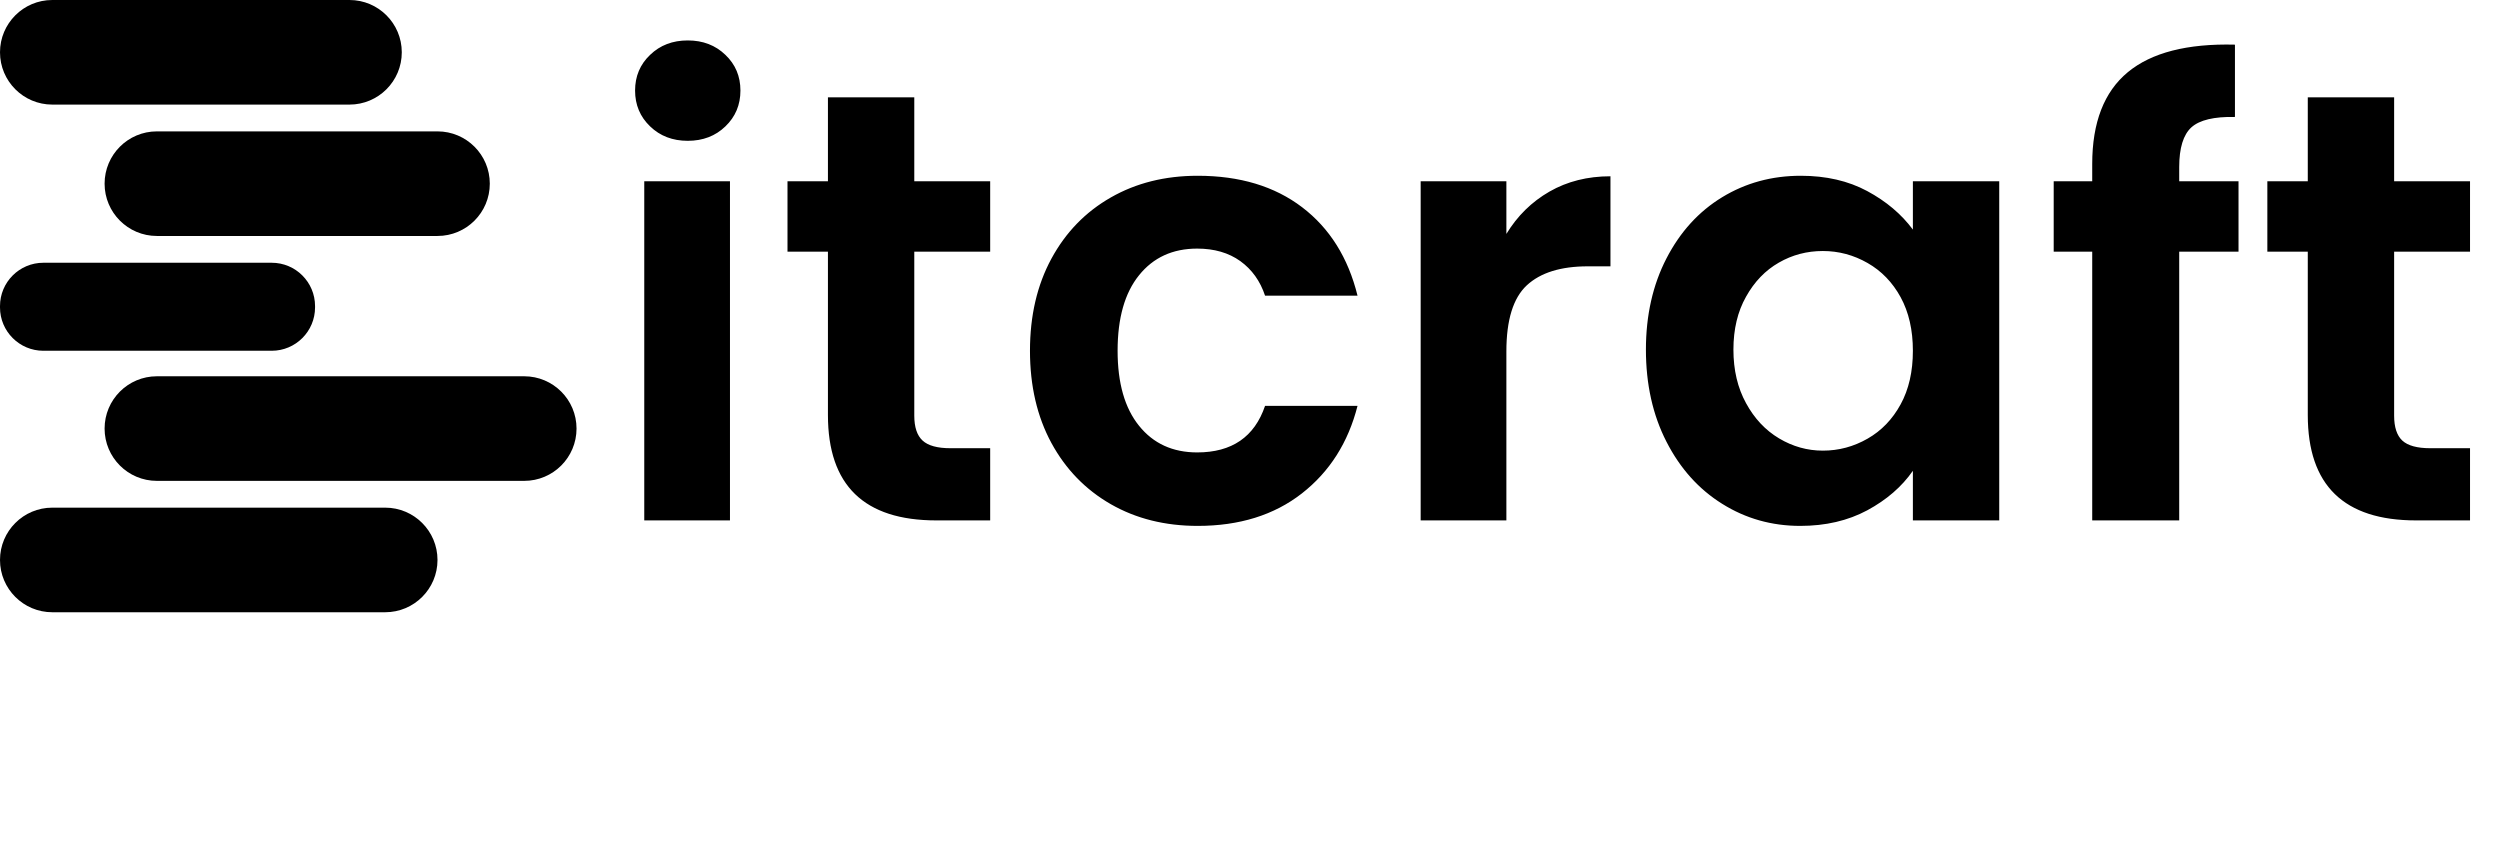
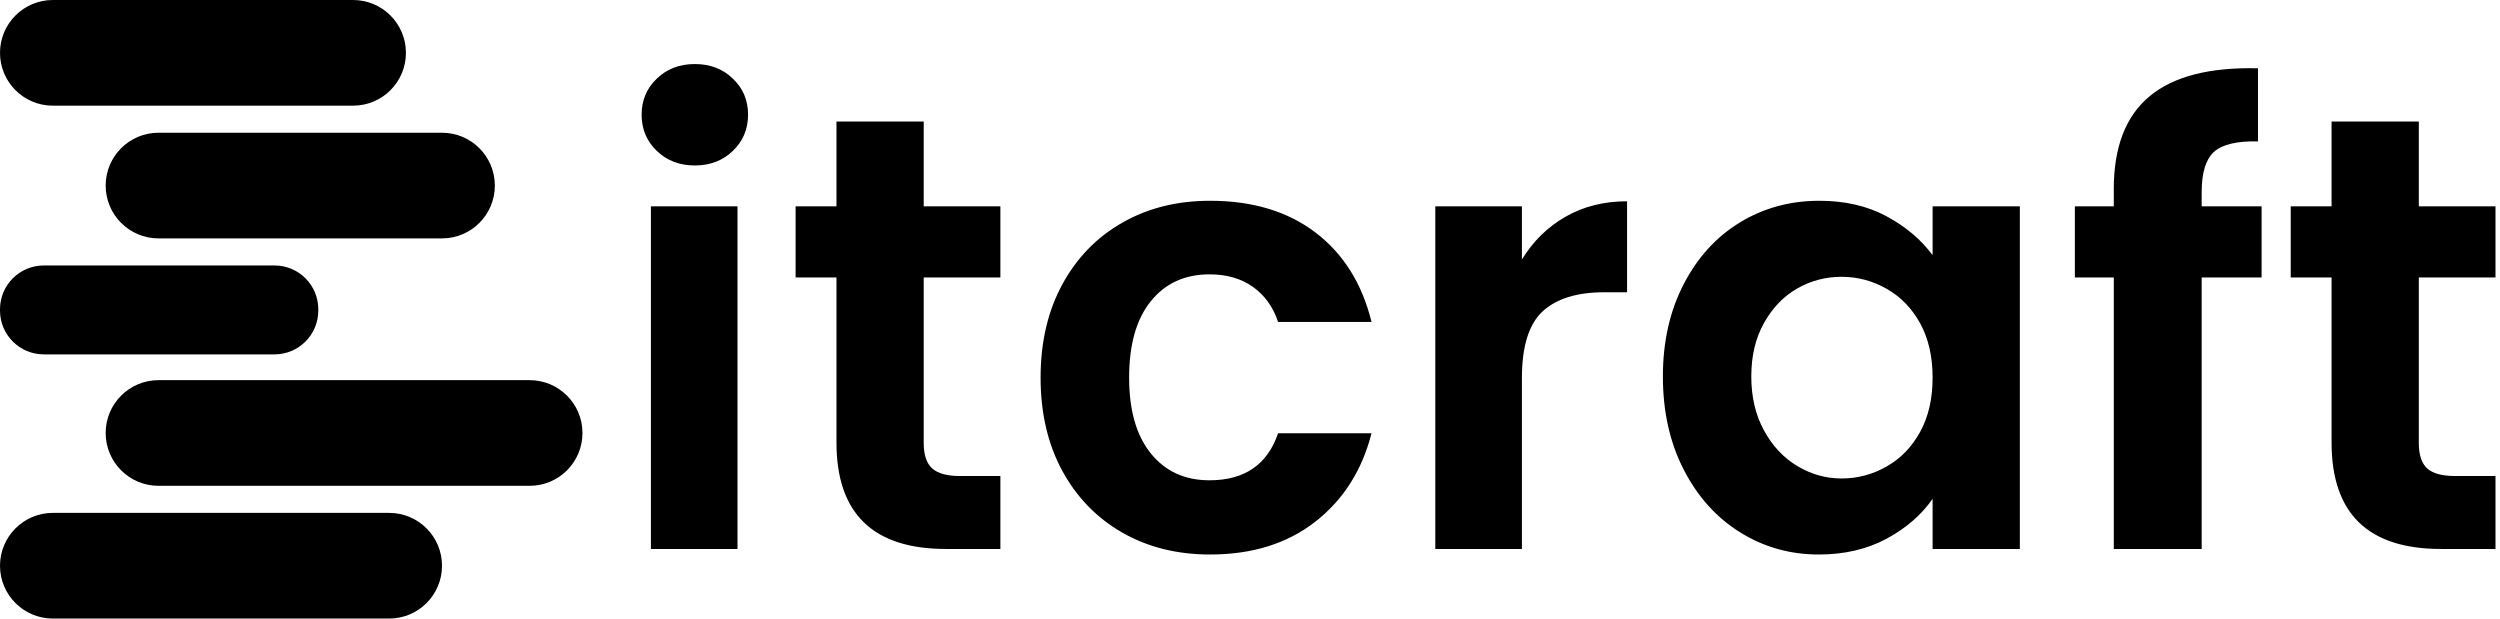
- <svg xmlns="http://www.w3.org/2000/svg" viewBox="0 0 196 68" width="196" height="68">
+ <svg xmlns="http://www.w3.org/2000/svg" viewBox="0 0 194 48" width="194" height="48">
  <g fill="#000000">
    <g>
      <rect x="0" y="0" width="31.5" height="8.2" rx="4.1" />
      <rect x="8.2" y="10.3" width="30.2" height="8.2" rx="4.1" />
      <rect x="0" y="20.6" width="24.7" height="6.9" rx="3.4" />
      <rect x="8.2" y="29.5" width="37" height="8.2" rx="4.1" />
      <rect x="0" y="39.8" width="34.3" height="8.2" rx="4.1" />
    </g>
-     <g transform="translate(47.2, -9.6)">
+     <g transform="translate(47.2, -7.8)">
      <path d="M6.72 20.64Q4.94 20.64 3.77 19.51Q2.59 18.38 2.59 16.70L2.59 16.70Q2.59 15.02 3.77 13.90Q4.94 12.77 6.72 12.77L6.72 12.77Q8.50 12.77 9.67 13.90Q10.85 15.02 10.85 16.70L10.85 16.70Q10.85 18.38 9.67 19.51Q8.50 20.64 6.72 20.64L6.72 20.64ZM3.31 23.81L10.03 23.81L10.03 50.40L3.31 50.40L3.31 23.81ZM30.43 29.33L24.48 29.33L24.48 42.19Q24.48 43.54 25.13 44.14Q25.78 44.74 27.31 44.74L27.31 44.74L30.43 44.74L30.43 50.40L26.21 50.40Q17.71 50.40 17.71 42.14L17.71 42.14L17.71 29.33L14.54 29.33L14.54 23.81L17.71 23.81L17.71 17.23L24.48 17.23L24.48 23.81L30.43 23.81L30.43 29.33ZM33.55 37.10Q33.55 32.98 35.23 29.88Q36.91 26.78 39.89 25.08Q42.86 23.38 46.70 23.38L46.70 23.38Q51.65 23.38 54.89 25.85Q58.13 28.32 59.23 32.78L59.23 32.78L51.98 32.78Q51.41 31.06 50.04 30.07Q48.67 29.09 46.66 29.09L46.66 29.09Q43.78 29.09 42.10 31.18Q40.42 33.26 40.42 37.10L40.42 37.10Q40.42 40.90 42.10 42.98Q43.78 45.07 46.66 45.07L46.66 45.07Q50.74 45.07 51.98 41.42L51.98 41.42L59.23 41.42Q58.13 45.74 54.86 48.29Q51.60 50.83 46.70 50.83L46.70 50.83Q42.86 50.83 39.89 49.13Q36.91 47.42 35.23 44.33Q33.55 41.23 33.55 37.10L33.55 37.10ZM70.90 27.94Q72.19 25.82 74.28 24.62Q76.37 23.42 79.06 23.42L79.06 23.42L79.06 30.48L77.28 30.48Q74.11 30.48 72.50 31.97Q70.90 33.46 70.90 37.15L70.90 37.15L70.90 50.40L64.18 50.40L64.18 23.81L70.90 23.81L70.90 27.94ZM81.84 37.01Q81.84 32.98 83.45 29.86Q85.06 26.74 87.82 25.06Q90.58 23.38 93.98 23.38L93.98 23.38Q96.96 23.38 99.19 24.58Q101.42 25.78 102.77 27.60L102.77 27.60L102.77 23.81L109.54 23.81L109.54 50.40L102.77 50.40L102.77 46.51Q101.47 48.38 99.19 49.61Q96.91 50.83 93.94 50.83L93.94 50.83Q90.58 50.83 87.82 49.10Q85.06 47.38 83.45 44.23Q81.84 41.09 81.84 37.01L81.84 37.01ZM102.77 37.10Q102.77 34.66 101.81 32.90Q100.85 31.15 99.22 30.22Q97.58 29.28 95.71 29.28L95.71 29.28Q93.84 29.28 92.26 30.19Q90.67 31.10 89.69 32.86Q88.70 34.61 88.70 37.01L88.70 37.01Q88.70 39.41 89.69 41.21Q90.67 43.01 92.28 43.97Q93.89 44.93 95.71 44.93L95.71 44.93Q97.58 44.93 99.22 43.99Q100.85 43.06 101.81 41.30Q102.77 39.55 102.77 37.10L102.77 37.10ZM128.30 23.81L128.30 29.33L123.65 29.33L123.65 50.40L116.83 50.40L116.83 29.33L113.81 29.33L113.81 23.81L116.83 23.81L116.83 22.46Q116.83 17.57 119.62 15.26Q122.40 12.96 128.02 13.10L128.02 13.10L128.02 18.77Q125.57 18.72 124.61 19.58Q123.65 20.45 123.65 22.70L123.65 22.70L123.65 23.81L128.30 23.81ZM146.45 29.33L140.50 29.33L140.50 42.19Q140.50 43.54 141.14 44.14Q141.79 44.74 143.33 44.74L143.33 44.74L146.45 44.74L146.45 50.40L142.22 50.40Q133.73 50.40 133.73 42.14L133.73 42.14L133.73 29.33L130.56 29.33L130.56 23.81L133.73 23.81L133.73 17.23L140.50 17.23L140.50 23.81L146.45 23.81L146.45 29.33Z" />
    </g>
  </g>
</svg>
